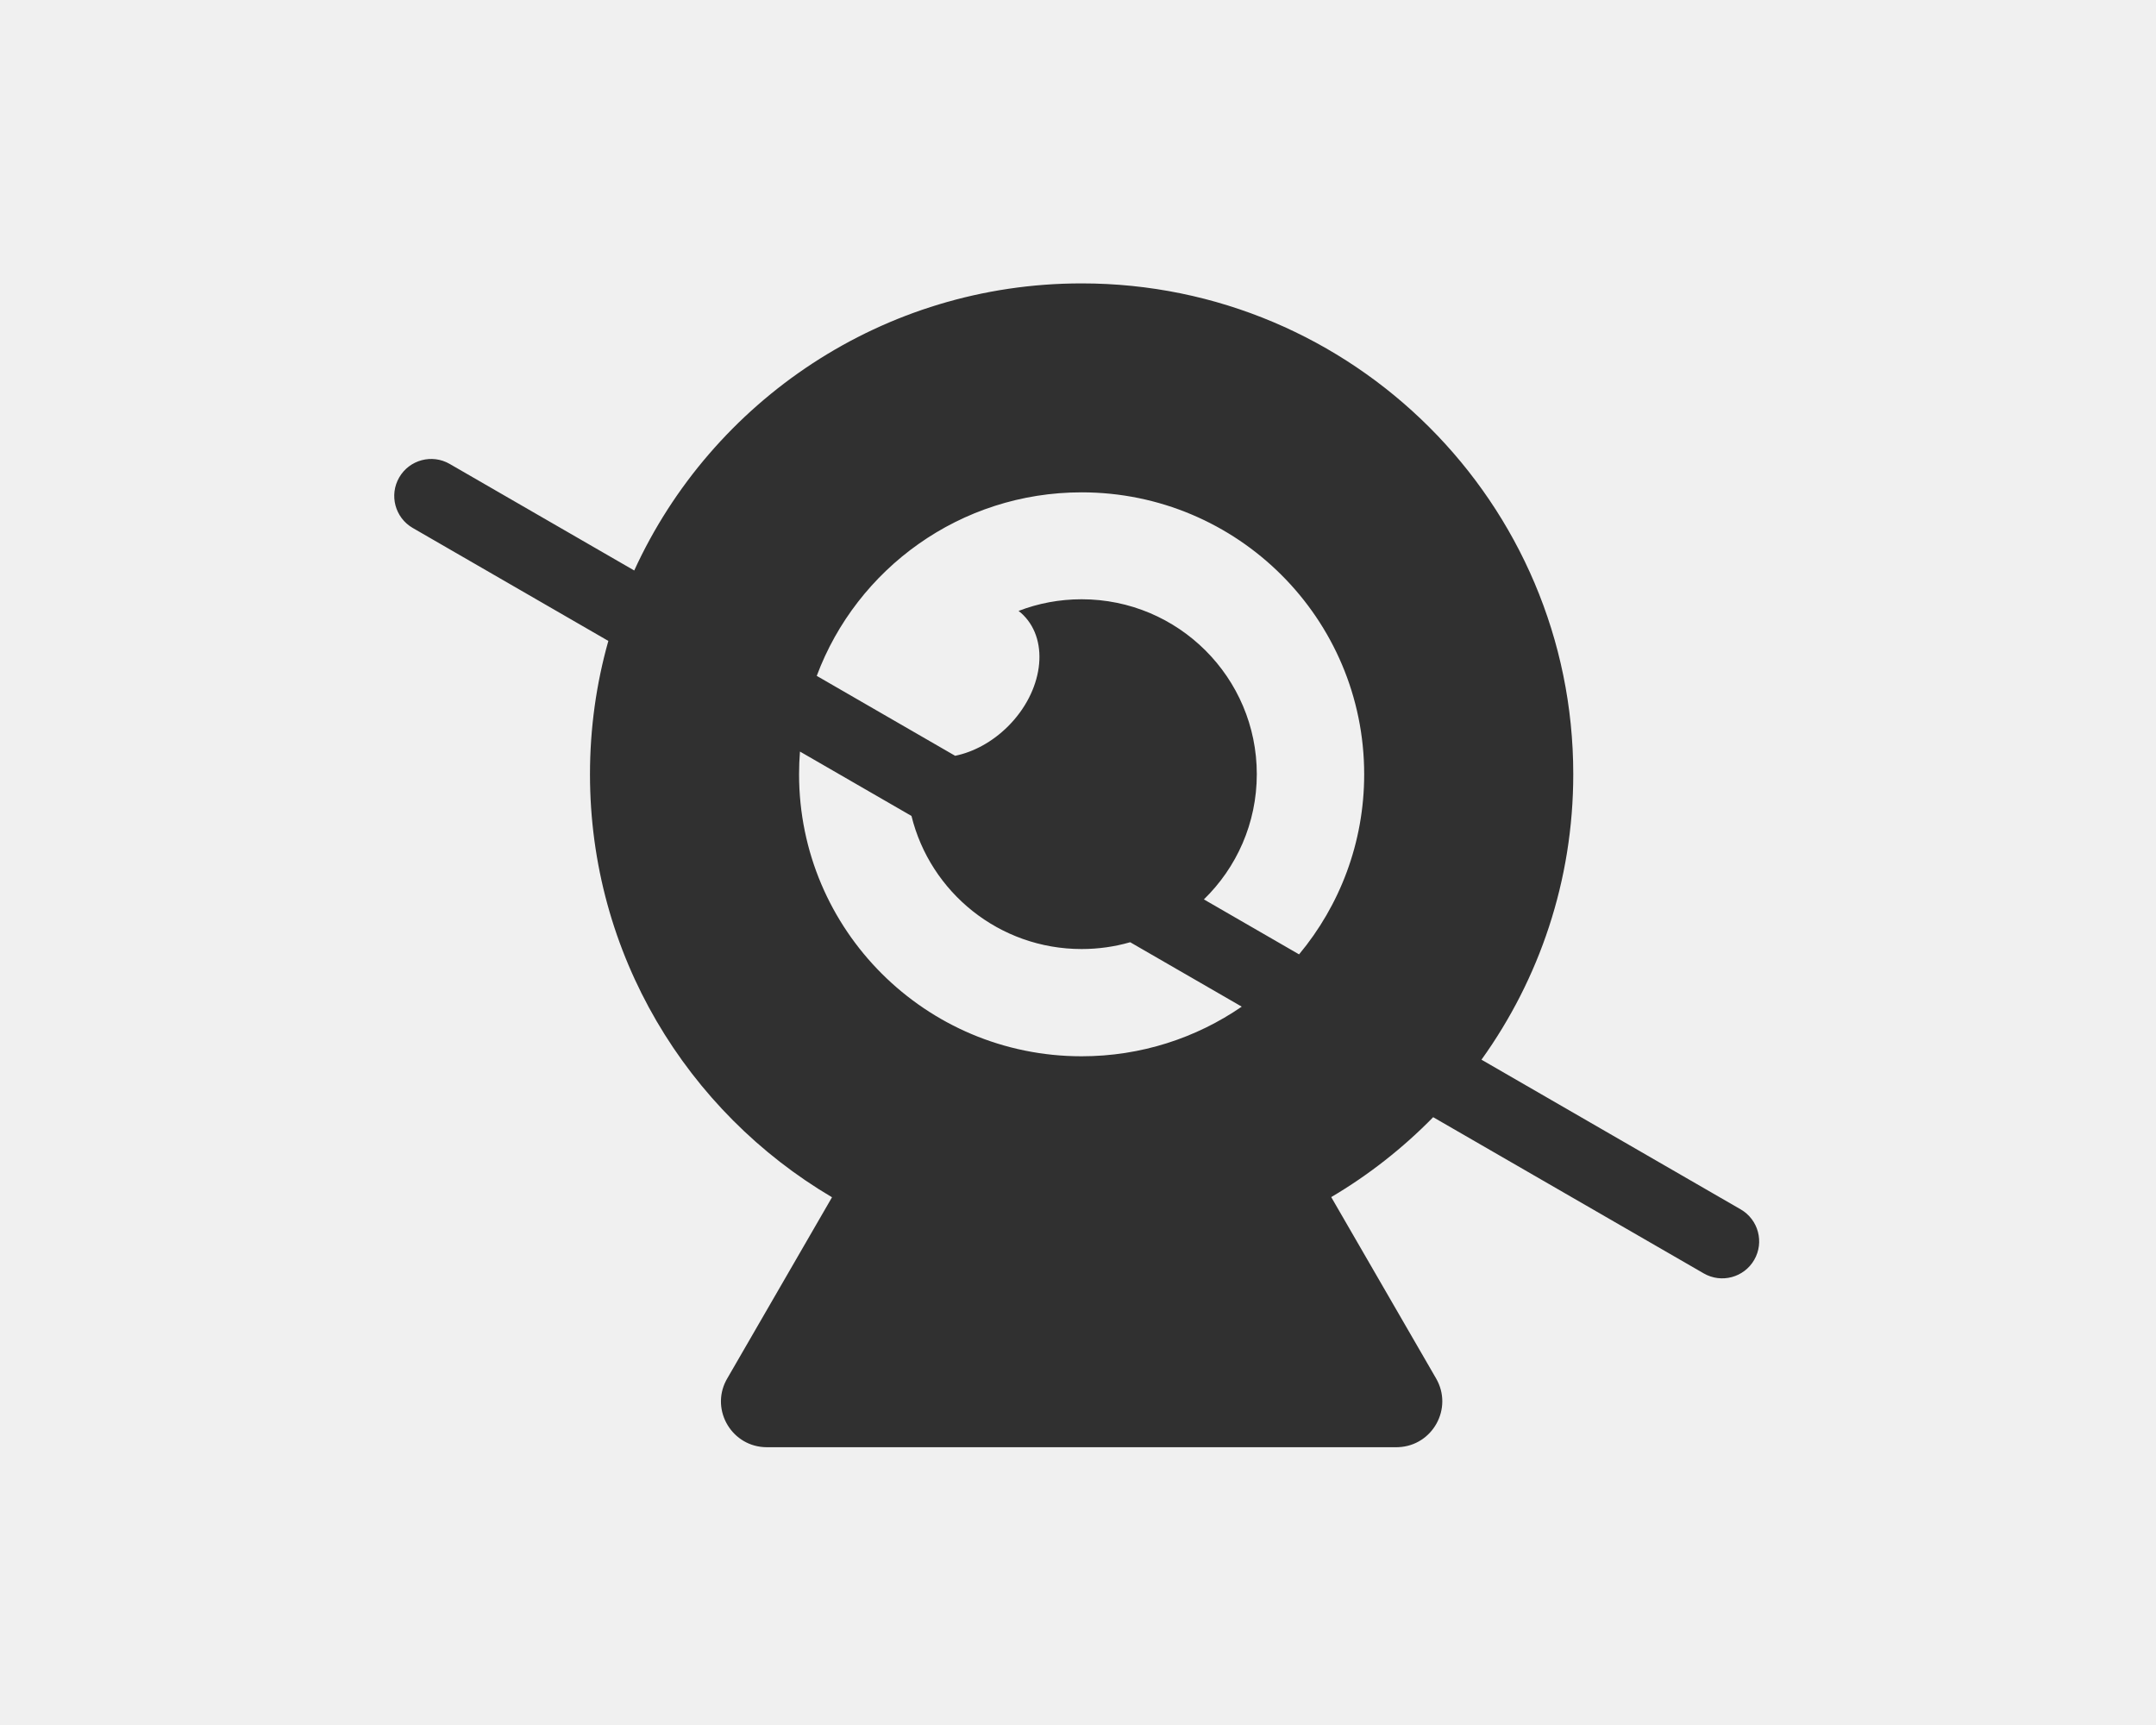
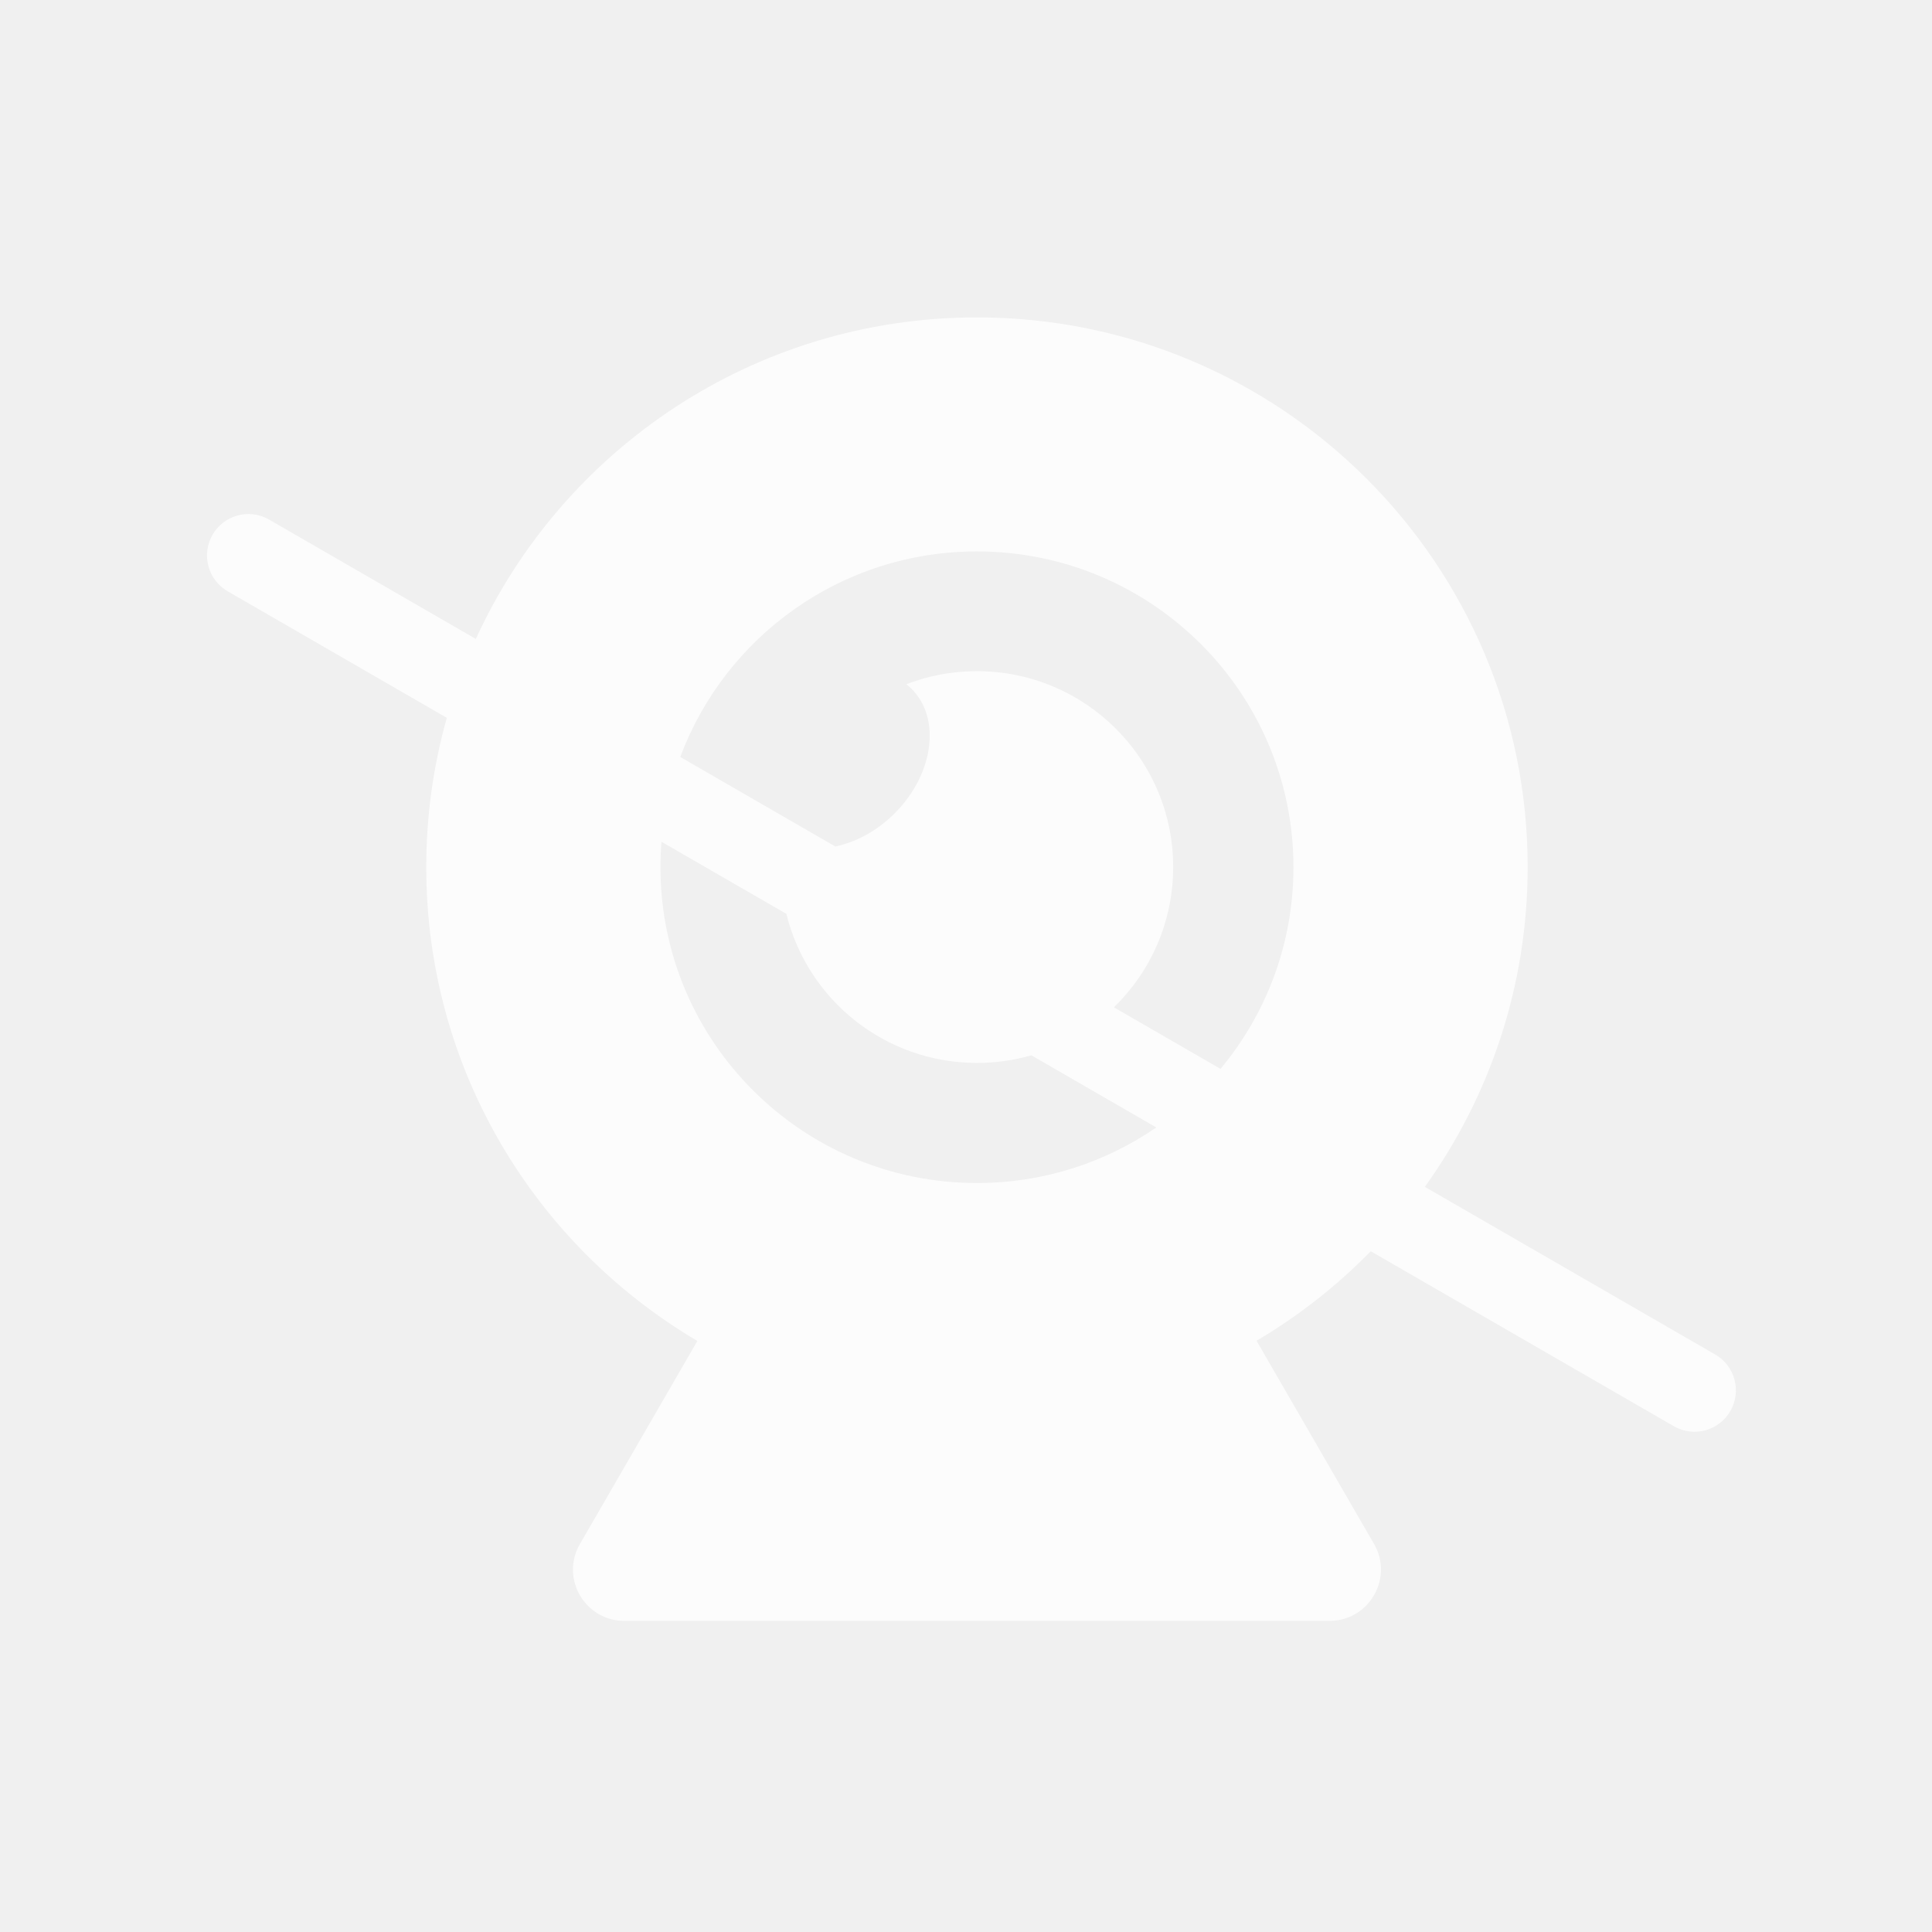
- <svg xmlns="http://www.w3.org/2000/svg" width="175px" height="140px" viewBox="0 0 175 140" version="1.1">
+ <svg xmlns="http://www.w3.org/2000/svg" width="140px" height="140px" viewBox="0 0 140 140" version="1.1">
  <g id="Icon/Take-up" stroke="none" stroke-width="1" fill="none" fill-rule="evenodd">
    <g id="编组">
-       <rect id="矩形" fill="#D8D8D8" opacity="0" x="0" y="0" width="175" height="140" />
-       <path d="M87.794,23 C109.833,23 127.7,40.841 127.7,62.83 C127.7,71.474 124.938,79.475 120.25,86.004 L141.29,98.152 C142.724,98.98 143.216,100.815 142.388,102.25 C141.559,103.685 139.724,104.177 138.29,103.348 L116.329,90.67 C113.876,93.176 111.094,95.361 108.054,97.156 C108.067,97.156 116.553,111.874 116.566,111.874 C117.969,114.304 116.282,117.323 113.522,117.45 L113.34,117.455 L62.248,117.455 C59.442,117.455 57.666,114.488 58.935,112.046 L59.023,111.887 L67.534,97.169 C55.772,90.232 47.888,77.459 47.888,62.842 C47.888,59.09 48.407,55.459 49.379,52.017 L33.501,42.848 C32.066,42.02 31.574,40.185 32.402,38.75 C33.231,37.315 35.066,36.823 36.501,37.652 L51.48,46.3 C57.773,32.554 71.666,23 87.794,23 Z M64.859,62.842 C64.859,75.475 75.123,85.727 87.794,85.727 C92.62,85.727 97.098,84.239 100.791,81.699 L91.736,76.471 C90.484,76.831 89.161,77.023 87.794,77.023 C81.108,77.023 75.507,72.419 73.984,66.222 L64.932,60.996 C64.884,61.605 64.859,62.221 64.859,62.842 Z M87.794,39.958 C77.94,39.958 69.541,46.152 66.294,54.853 L77.529,61.34 C79.019,61.033 80.548,60.22 81.83,58.939 C84.658,56.11 85.209,52.066 83.059,49.916 C82.943,49.801 82.815,49.685 82.675,49.583 C84.262,48.969 85.989,48.636 87.794,48.636 C95.64,48.636 102.013,54.984 102.013,62.83 C102.013,66.817 100.367,70.418 97.718,72.995 L105.444,77.456 C108.745,73.491 110.729,68.397 110.729,62.842 C110.729,50.21 100.465,39.958 87.794,39.958 Z" id="形状结合" fill="#303030" />
+       <rect id="矩形" fill="#D8D8D8" opacity="0" x="0" y="0" width="140" height="140" />
+       <path d="M70.794,23 C92.833,23 110.7,40.841 110.7,62.83 C110.7,71.474 107.938,79.475 103.25,86.004 L124.29,98.152 C125.724,98.98 126.216,100.815 125.388,102.25 C124.559,103.685 122.724,104.177 121.29,103.348 L99.329,90.67 C96.876,93.176 94.094,95.361 91.054,97.156 C91.067,97.156 99.553,111.874 99.566,111.874 C100.969,114.304 99.282,117.323 96.522,117.45 L96.34,117.455 L45.248,117.455 C42.442,117.455 40.666,114.488 41.935,112.046 L42.023,111.887 L50.534,97.169 C38.772,90.232 30.888,77.459 30.888,62.842 C30.888,59.09 31.407,55.459 32.379,52.017 L16.501,42.848 C15.066,42.02 14.574,40.185 15.402,38.75 C16.231,37.315 18.066,36.823 19.501,37.652 L34.48,46.3 C40.773,32.554 54.666,23 70.794,23 Z M47.859,62.842 C47.859,75.475 58.123,85.727 70.794,85.727 C75.62,85.727 80.098,84.239 83.791,81.699 L74.736,76.471 C73.484,76.831 72.161,77.023 70.794,77.023 C64.108,77.023 58.507,72.419 56.984,66.222 L47.932,60.996 C47.884,61.605 47.859,62.221 47.859,62.842 Z M70.794,39.958 C60.94,39.958 52.541,46.152 49.294,54.853 L60.529,61.34 C62.019,61.033 63.548,60.22 64.83,58.939 C67.658,56.11 68.209,52.066 66.059,49.916 C65.943,49.801 65.815,49.685 65.675,49.583 C67.262,48.969 68.989,48.636 70.794,48.636 C78.64,48.636 85.013,54.984 85.013,62.83 C85.013,66.817 83.367,70.418 80.718,72.995 L88.444,77.456 C91.745,73.491 93.729,68.397 93.729,62.842 C93.729,50.21 83.465,39.958 70.794,39.958 Z" id="形状结合" fill-opacity="0.8" fill="#FFFFFF" />
    </g>
  </g>
</svg>
